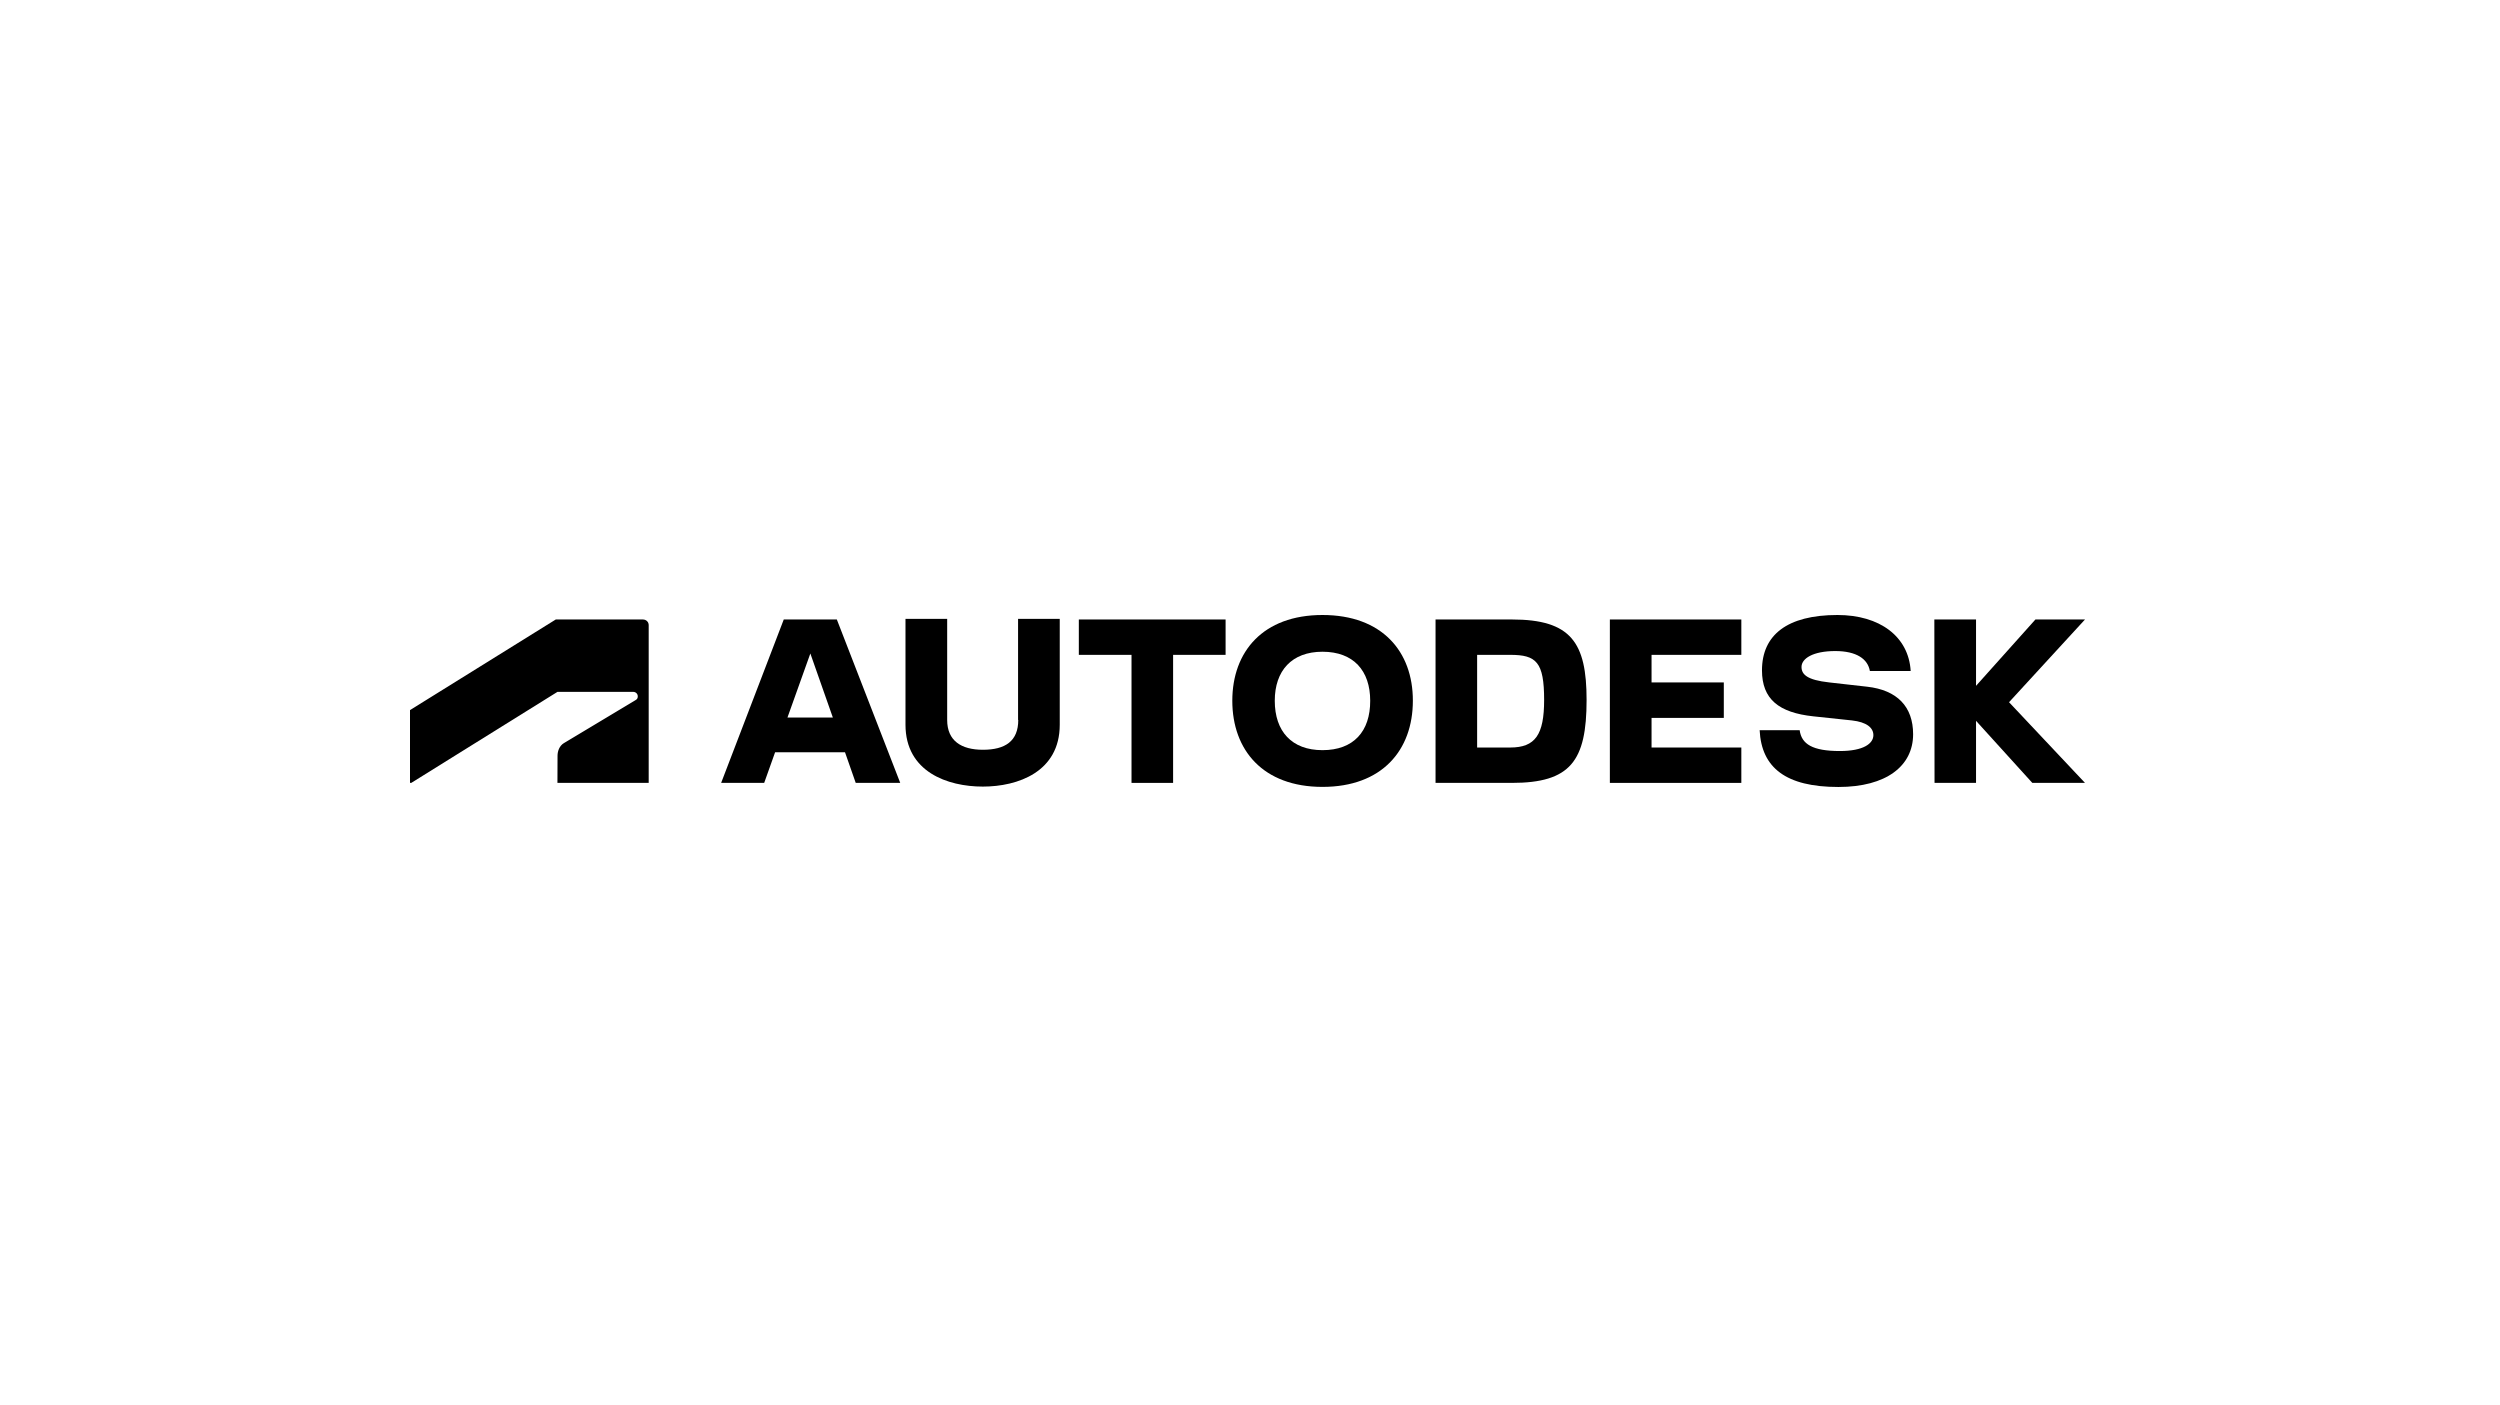
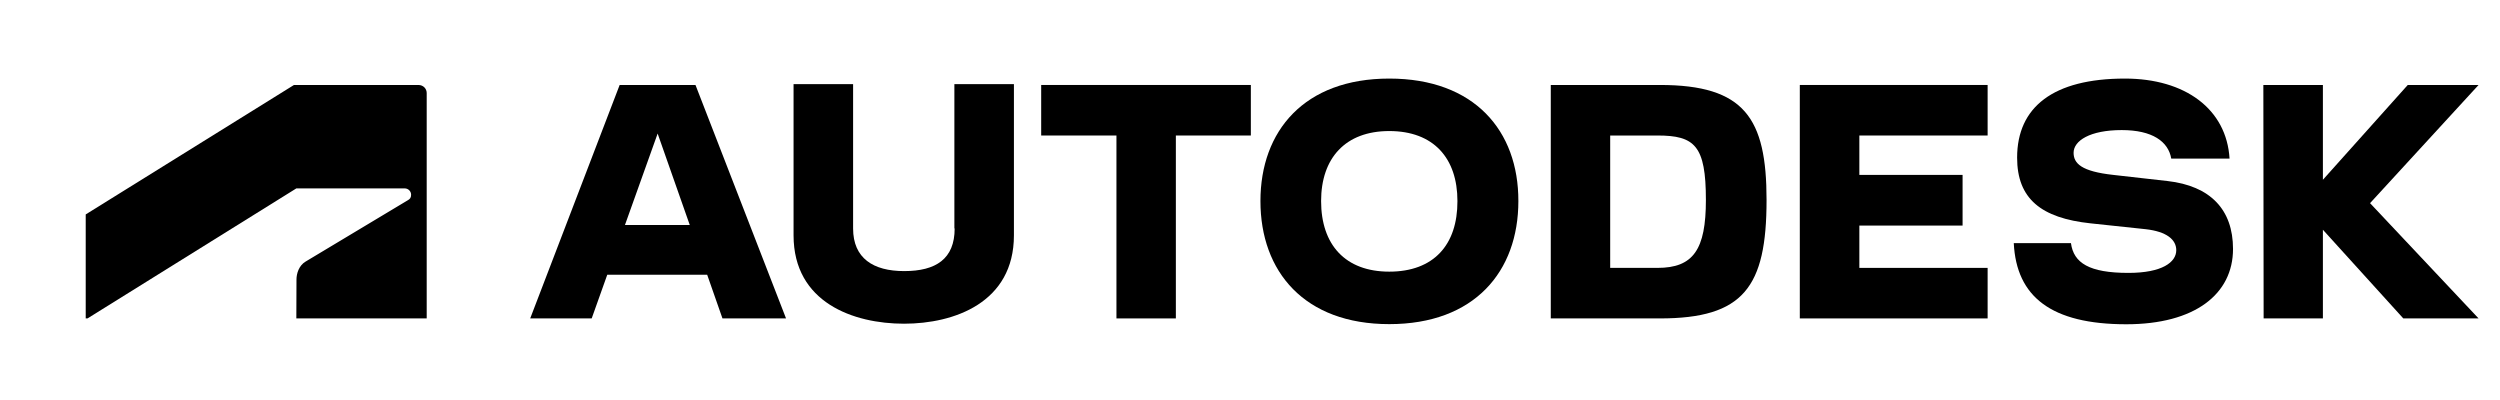
- <svg xmlns="http://www.w3.org/2000/svg" width="500" height="281" viewBox="0 0 500 281" fill="none">
+ <svg xmlns="http://www.w3.org/2000/svg" width="500" height="80" viewBox="70 120 350 40" fill="none">
  <path d="M82.253 156.578L111.488 138.376H126.66C127.128 138.376 127.556 138.746 127.556 139.273C127.556 139.701 127.361 139.877 127.128 140.013L112.773 148.627C111.838 149.192 111.507 150.303 111.507 151.141L111.488 156.578H129.738V125.026C129.738 124.422 129.27 123.896 128.569 123.896H111.157L82 142.02V156.578H82.253Z" fill="black" />
  <path d="M321.973 156.579H348.267V149.504H330.309V143.58H344.761V136.486H330.309V130.971H348.267V123.896H321.973V156.579Z" fill="black" />
  <path d="M156.752 123.896L144.228 156.579H152.837L155.018 150.459H169.003L171.145 156.579H180.046L167.367 123.896H156.752ZM157.492 143.502L162.069 130.698L166.568 143.502H157.492Z" fill="black" />
  <path d="M215.766 130.971H226.303V156.579H234.62V130.971H245.118V123.896H215.766V130.971Z" fill="black" />
  <path d="M203.652 143.989C203.652 148.238 201.042 149.953 196.582 149.953C192.258 149.953 189.434 148.16 189.434 143.989V123.779H181.098V144.944C181.098 154.376 189.512 157.319 196.562 157.319C203.574 157.319 211.949 154.376 211.949 144.944V123.779H203.613V143.989H203.652Z" fill="black" />
  <path d="M417 123.896H407.086L395.206 137.168V123.896H386.869L386.908 156.579H395.206V144.165L406.463 156.579H417L401.808 140.442L417 123.896Z" fill="black" />
  <path d="M302.379 123.896H287.109V156.579H302.379C314.085 156.579 317.318 152.213 317.318 139.994C317.318 128.515 314.221 123.896 302.379 123.896ZM302.048 149.504H295.426V130.971H302.048C307.268 130.971 308.826 132.393 308.826 139.994C308.826 146.932 307.073 149.504 302.048 149.504Z" fill="black" />
  <path d="M373.45 137.344L365.854 136.486C361.413 135.999 360.303 134.888 360.303 133.387C360.303 131.711 362.582 130.211 367.042 130.211C371.327 130.211 373.567 131.809 373.976 134.206H382.137C381.727 127.287 375.943 123 367.49 123C357.44 123 352.396 126.995 352.396 134.07C352.396 139.819 355.746 142.528 362.679 143.268L370.392 144.087C373.333 144.418 374.677 145.548 374.677 147.029C374.677 148.705 372.71 150.206 367.977 150.206C362.504 150.206 360.303 148.822 359.933 146.035H351.928C352.298 153.558 357.187 157.397 367.685 157.397C377.267 157.397 382.623 153.188 382.623 146.854C382.623 141.339 379.449 138.026 373.45 137.344Z" fill="black" />
  <path d="M264.497 123C252.616 123 246.462 130.308 246.462 140.15C246.462 150.031 252.616 157.378 264.497 157.378C276.417 157.378 282.572 150.031 282.572 140.15C282.591 130.308 276.417 123 264.497 123ZM264.497 150.031C258.342 150.031 254.954 146.269 254.954 140.15C254.954 134.147 258.342 130.347 264.497 130.347C270.71 130.347 274.041 134.147 274.041 140.15C274.06 146.289 270.71 150.031 264.497 150.031Z" fill="black" />
</svg>
